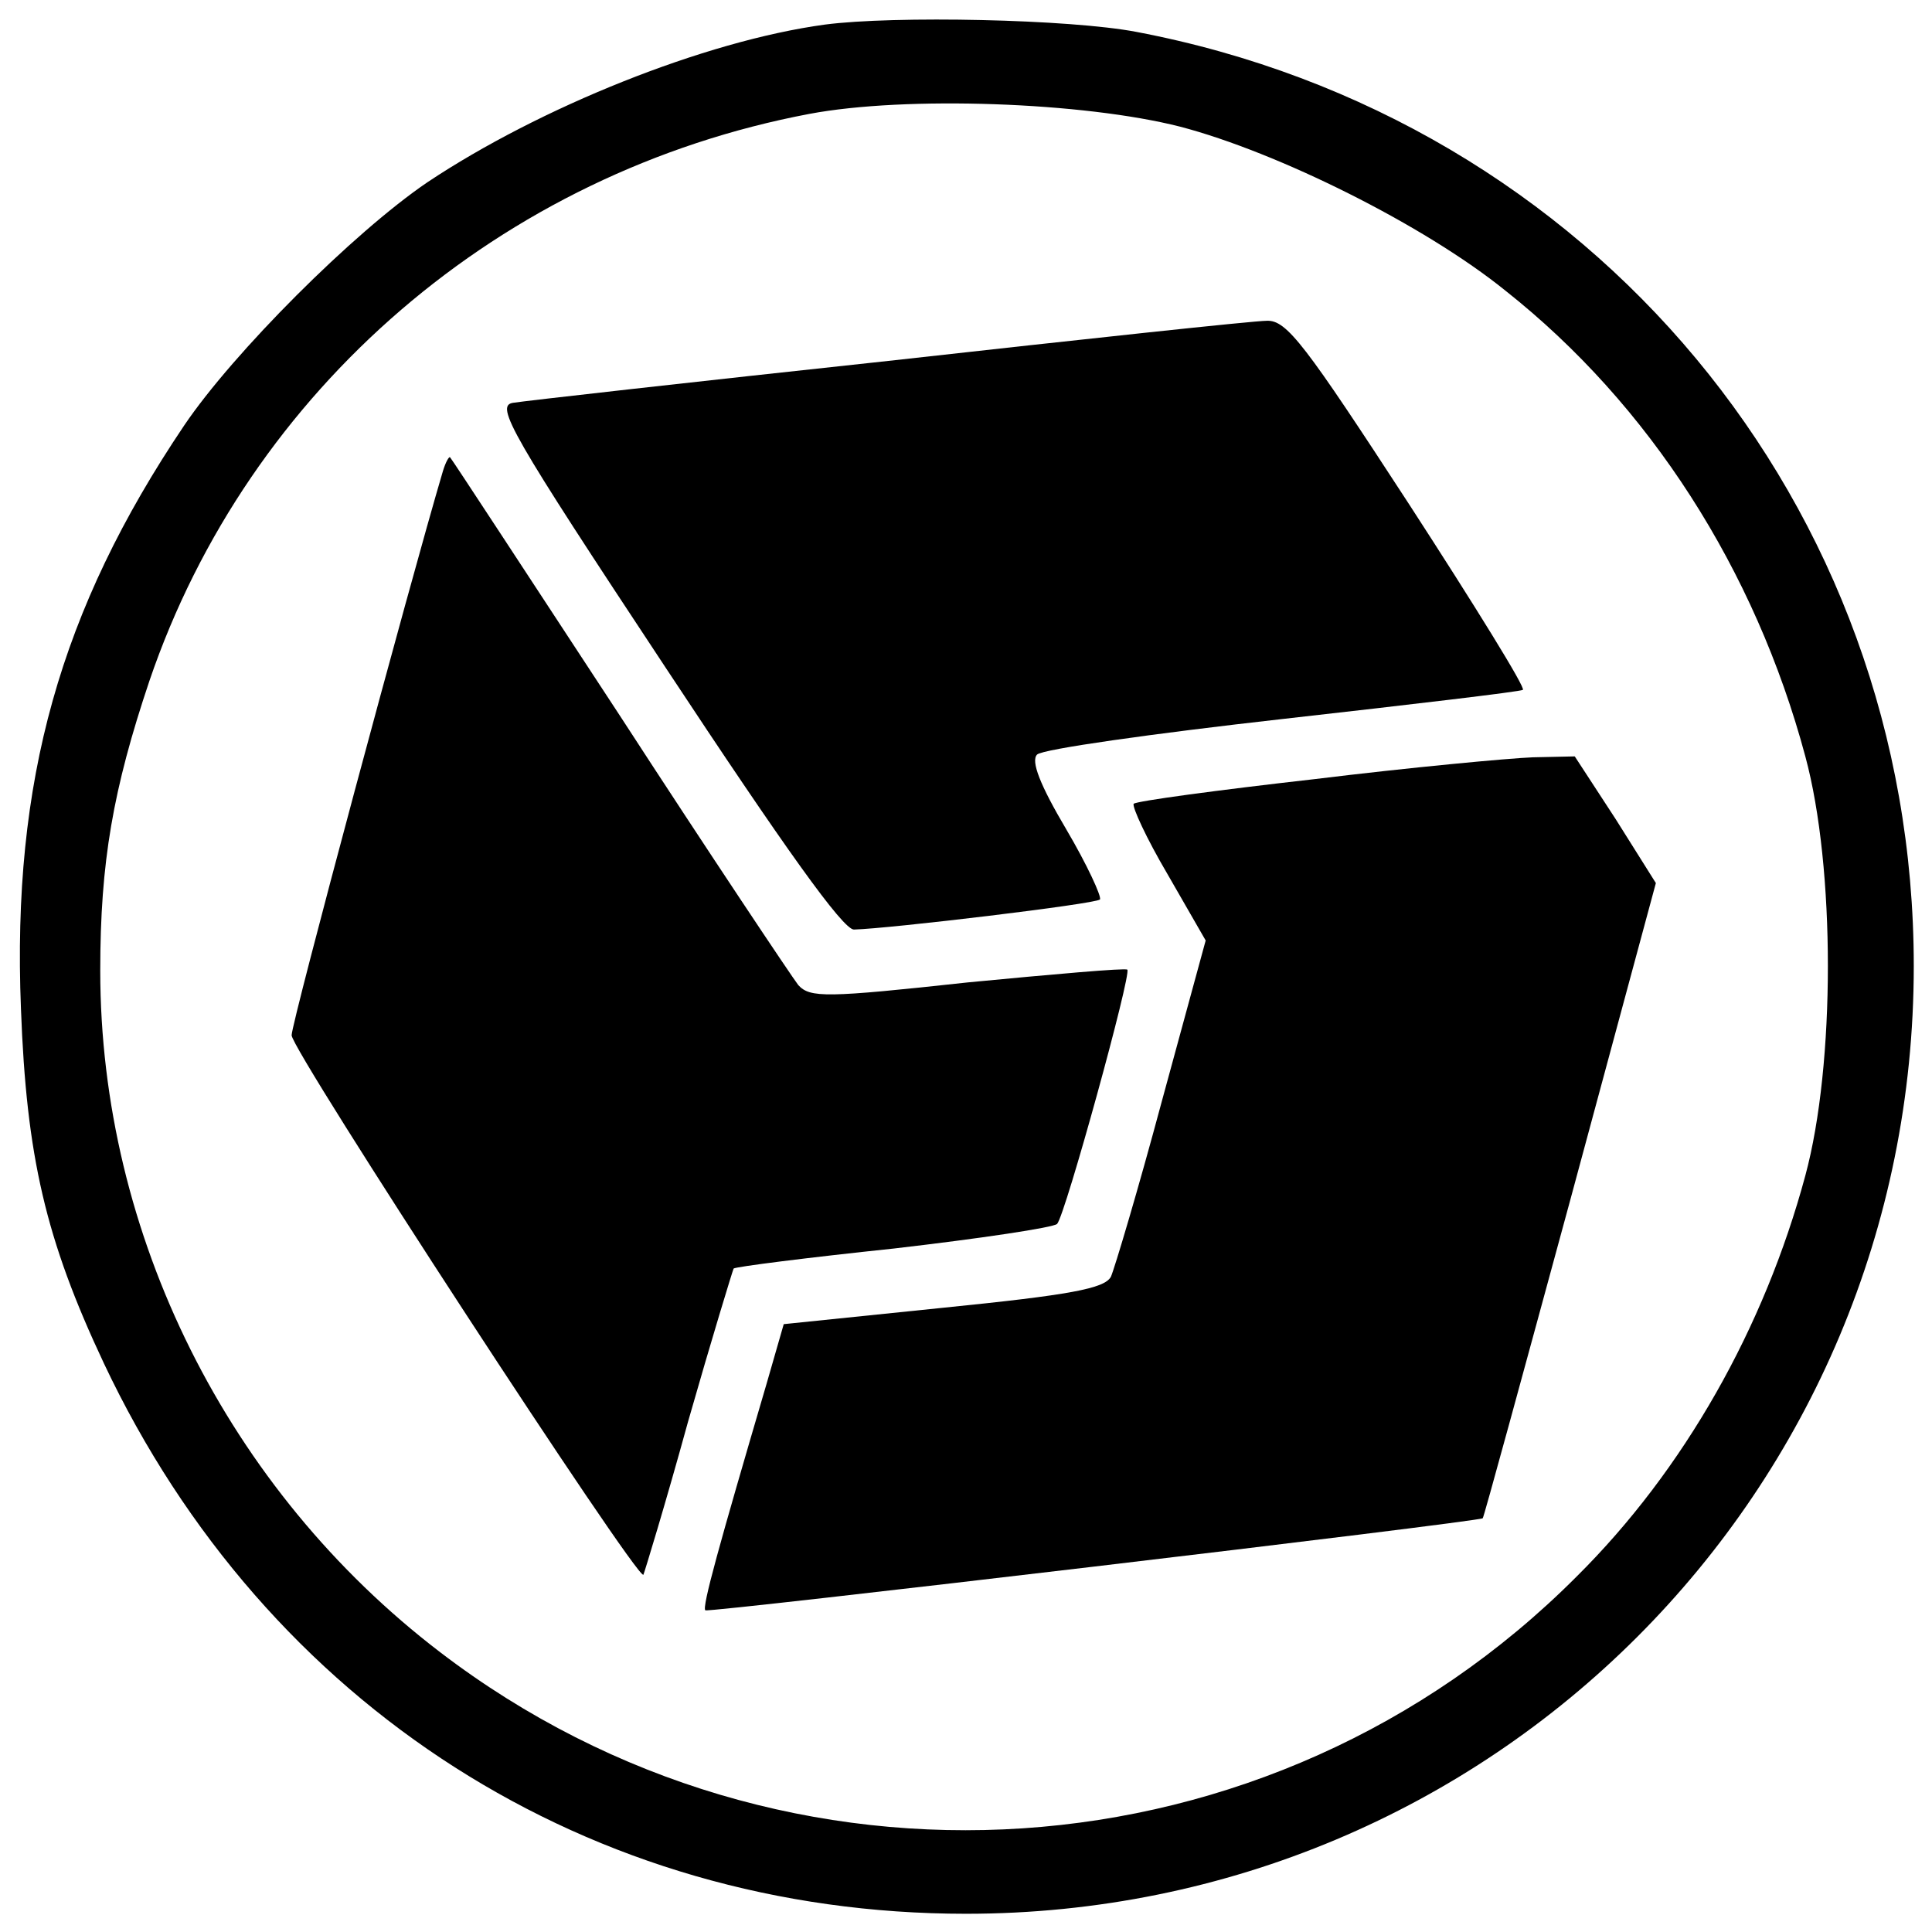
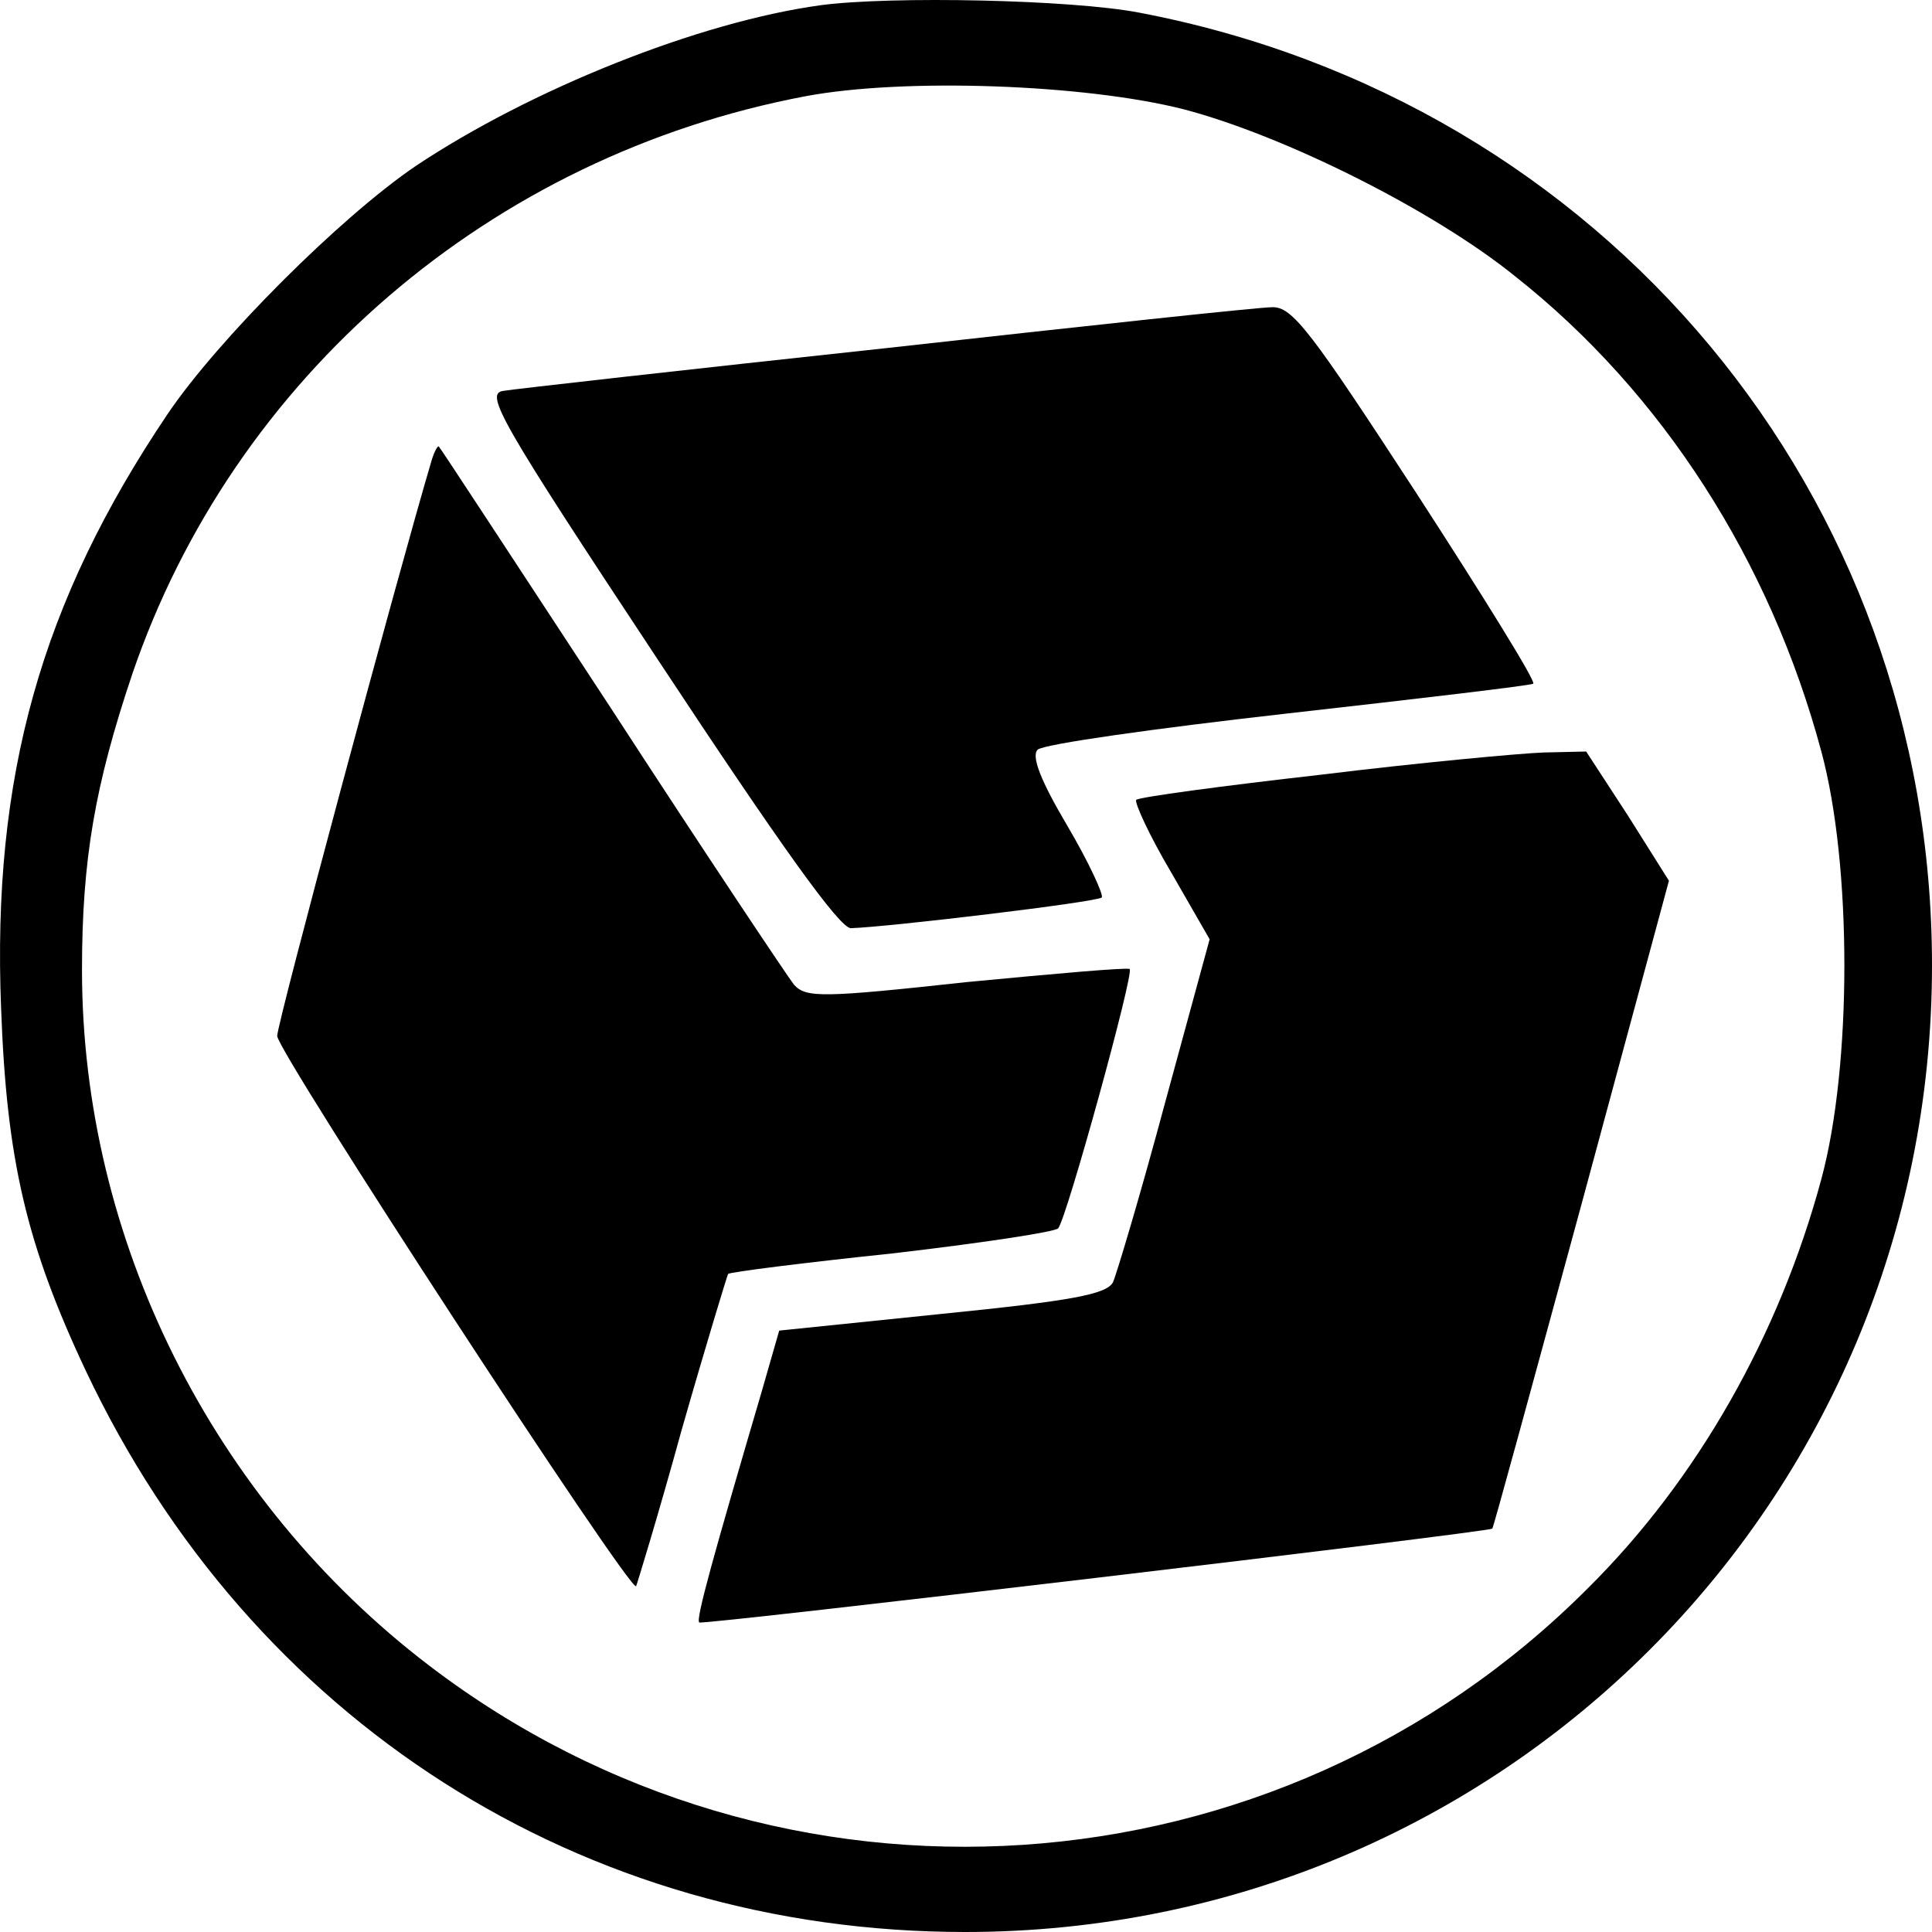
- <svg xmlns="http://www.w3.org/2000/svg" version="1.0" width="212pt" height="212pt" viewBox="0 0 212 212" preserveAspectRatio="xMidYMid meet">
-   <g transform="translate(0,212) scale(0.1,-0.1)" fill="#000000" stroke="none">
-     <path d="M905 2093 c-132 -18 -313 -91 -436 -173 -81 -55 -213 -187 -267 -267 -136 -202 -189 -390 -179 -640 6 -162 27 -253 91 -389 178 -377 534 -604 946 -604 577 0 1040 463 1040 1040 0 506 -353 930 -853 1025 -73 14 -266 18 -342 8z m390 -112 c107 -28 268 -108 357 -180 158 -125 274 -306 329 -511 33 -122 33 -338 0 -460 -45 -167 -133 -323 -251 -440 -336 -337 -869 -372 -1247 -83 -233 178 -373 458 -373 748 0 119 14 199 54 318 109 320 386 558 724 622 106 20 301 13 407 -14z" />
-     <path d="M975 1724 c-214 -23 -400 -44 -412 -46 -20 -3 -3 -33 167 -290 132 -200 195 -288 207 -288 39 1 265 28 270 33 2 3 -14 38 -37 77 -29 49 -39 75 -32 82 6 6 127 23 269 39 142 16 261 30 264 32 4 1 -53 93 -125 204 -114 175 -134 202 -156 201 -14 0 -200 -20 -415 -44z" />
-     <path d="M486 1603 c-37 -125 -166 -605 -166 -619 0 -17 379 -598 386 -592 1 2 24 77 49 168 26 91 49 166 50 168 2 2 81 12 176 22 95 11 175 23 179 27 9 10 82 275 77 279 -2 2 -81 -5 -175 -14 -156 -17 -173 -17 -186 -3 -7 9 -96 142 -196 296 -101 154 -184 281 -186 283 -1 2 -5 -5 -8 -15z" />
-     <path d="M1442 1265 c-106 -12 -195 -24 -198 -27 -2 -3 14 -38 37 -77 l42 -73 -48 -176 c-26 -97 -52 -184 -56 -193 -7 -13 -45 -20 -184 -34 l-175 -18 -19 -66 c-52 -177 -71 -245 -67 -248 3 -3 848 97 853 101 1 0 44 158 96 349 l94 348 -44 70 -45 69 -46 -1 c-26 -1 -134 -11 -240 -24z" />
+ <svg xmlns="http://www.w3.org/2000/svg" width="197.333px" height="197.333px" viewBox="0 0 148 148" version="1.1">
+   <g id="surface1">
+     <path style=" stroke:none;fill-rule:nonzero;fill:rgb(0%,0%,0%);fill-opacity:1;" d="M 62.898 0.395 C 53.496 1.676 40.605 6.875 31.848 12.715 C 26.078 16.629 16.676 26.027 12.832 31.727 C 3.145 46.109 -0.629 59.496 0.086 77.297 C 0.512 88.828 2.008 95.309 6.566 104.992 C 19.242 131.836 44.594 148 73.934 148 C 115.027 148 148 115.031 148 73.949 C 148 37.918 122.859 7.73 87.254 0.965 C 82.055 -0.031 68.309 -0.316 62.898 0.395 Z M 90.672 8.371 C 98.293 10.363 109.758 16.059 116.094 21.188 C 127.348 30.086 135.609 42.977 139.523 57.57 C 141.875 66.258 141.875 81.637 139.523 90.324 C 136.32 102.215 130.055 113.324 121.648 121.656 C 97.723 145.648 59.762 148.141 32.844 127.566 C 16.25 114.891 6.281 94.953 6.281 74.305 C 6.281 65.832 7.277 60.137 10.125 51.66 C 17.887 28.875 37.613 11.93 61.688 7.375 C 69.234 5.949 83.121 6.449 90.672 8.371 Z M 90.672 8.371 " />
+     <path style=" stroke:none;fill-rule:nonzero;fill:rgb(0%,0%,0%);fill-opacity:1;" d="M 67.883 26.668 C 52.641 28.309 39.395 29.801 38.539 29.945 C 37.117 30.16 38.328 32.293 50.434 50.594 C 59.836 64.836 64.32 71.102 65.176 71.102 C 67.953 71.027 84.047 69.105 84.402 68.75 C 84.547 68.535 83.406 66.047 81.77 63.27 C 79.703 59.777 78.992 57.93 79.488 57.43 C 79.918 57.004 88.535 55.793 98.648 54.652 C 108.762 53.512 117.234 52.516 117.449 52.375 C 117.734 52.305 113.672 45.754 108.547 37.848 C 100.426 25.387 99.004 23.465 97.438 23.535 C 96.441 23.535 83.191 24.961 67.883 26.668 Z M 67.883 26.668 " />
+     <path style=" stroke:none;fill-rule:nonzero;fill:rgb(0%,0%,0%);fill-opacity:1;" d="M 33.059 35.285 C 30.422 44.188 21.234 78.363 21.234 79.359 C 21.234 80.57 48.227 121.941 48.727 121.512 C 48.797 121.371 50.434 116.031 52.215 109.551 C 54.066 103.07 55.703 97.73 55.773 97.59 C 55.918 97.445 61.543 96.734 68.309 96.023 C 75.074 95.238 80.773 94.383 81.059 94.098 C 81.699 93.387 86.898 74.52 86.539 74.234 C 86.398 74.09 80.773 74.59 74.078 75.23 C 62.969 76.441 61.758 76.441 60.832 75.445 C 60.332 74.805 53.996 65.332 46.875 54.367 C 39.68 43.402 33.77 34.359 33.625 34.219 C 33.555 34.074 33.27 34.574 33.059 35.285 Z M 33.059 35.285 " />
+     <path style=" stroke:none;fill-rule:nonzero;fill:rgb(0%,0%,0%);fill-opacity:1;" d="M 101.141 59.352 C 93.59 60.207 87.254 61.062 87.039 61.273 C 86.898 61.488 88.035 63.98 89.676 66.758 L 92.664 71.953 L 89.246 84.488 C 87.395 91.395 85.543 97.59 85.258 98.23 C 84.762 99.156 82.055 99.652 72.156 100.648 L 59.691 101.93 L 58.34 106.633 C 54.637 119.234 53.281 124.074 53.566 124.289 C 53.781 124.504 113.957 117.383 114.316 117.098 C 114.387 117.098 117.449 105.848 121.152 92.246 L 127.848 67.469 L 124.711 62.484 L 121.508 57.57 L 118.23 57.645 C 116.379 57.715 108.688 58.426 101.141 59.352 Z M 101.141 59.352 " />
  </g>
</svg>
